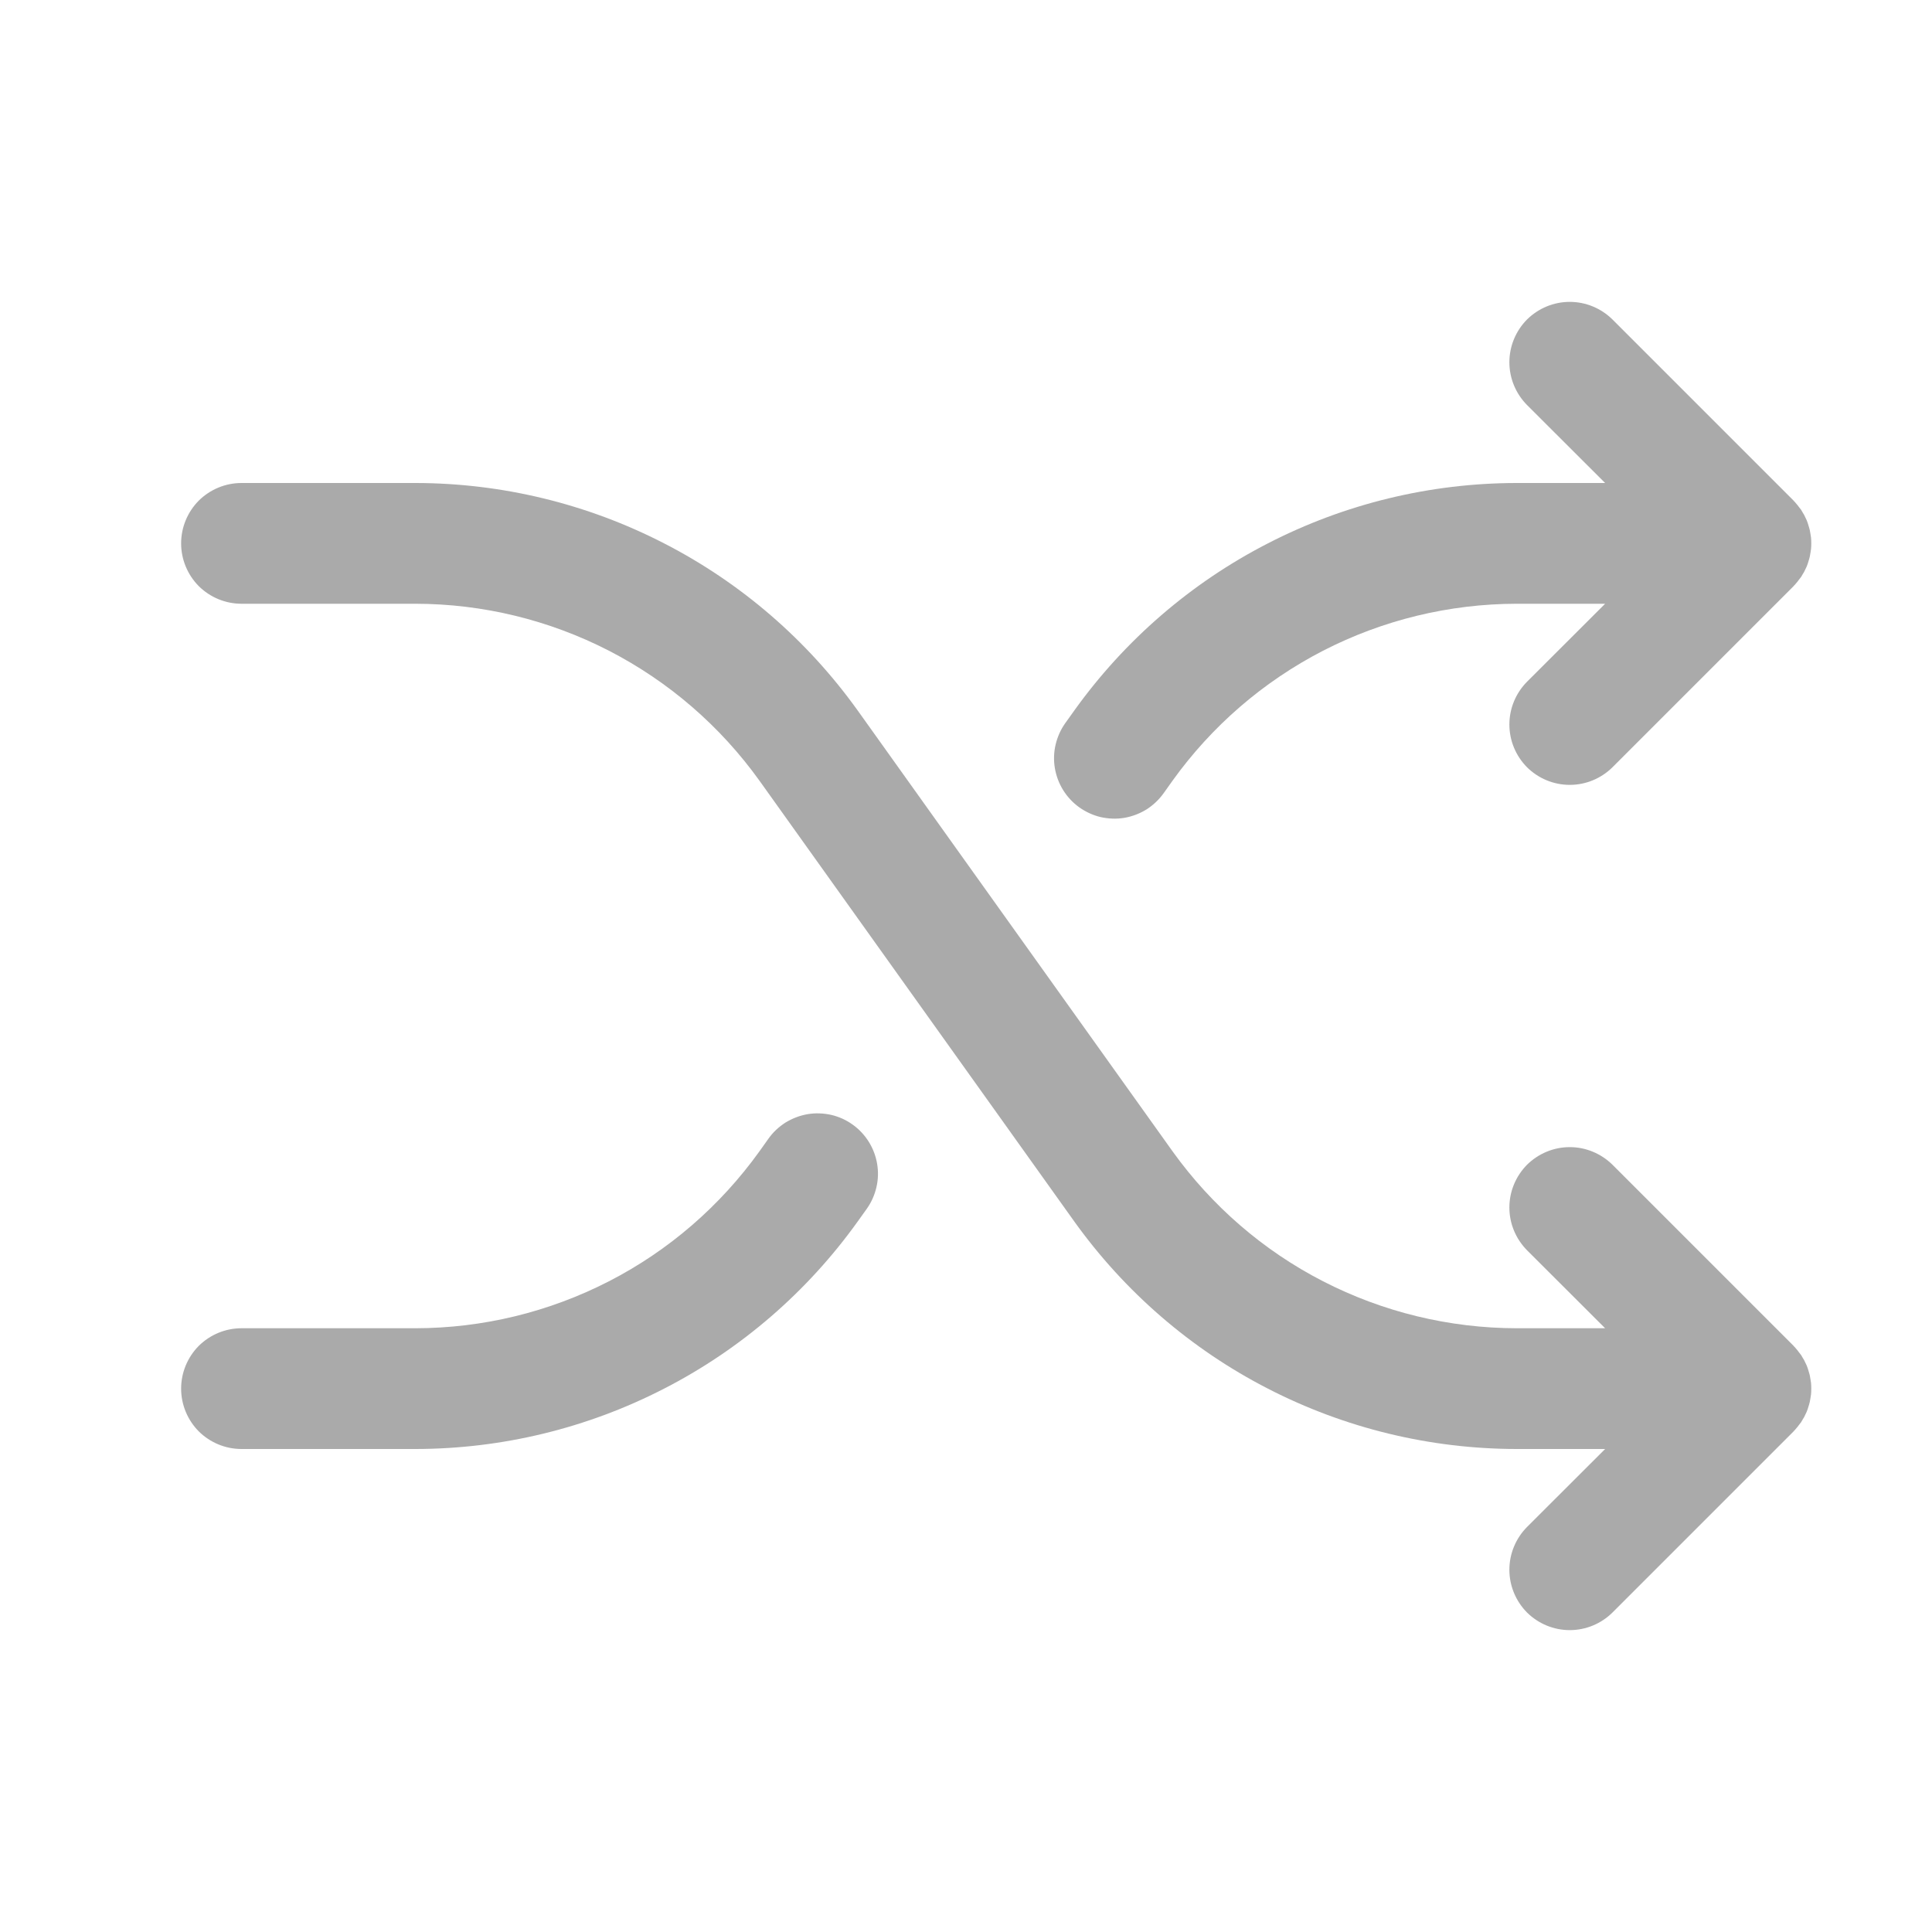
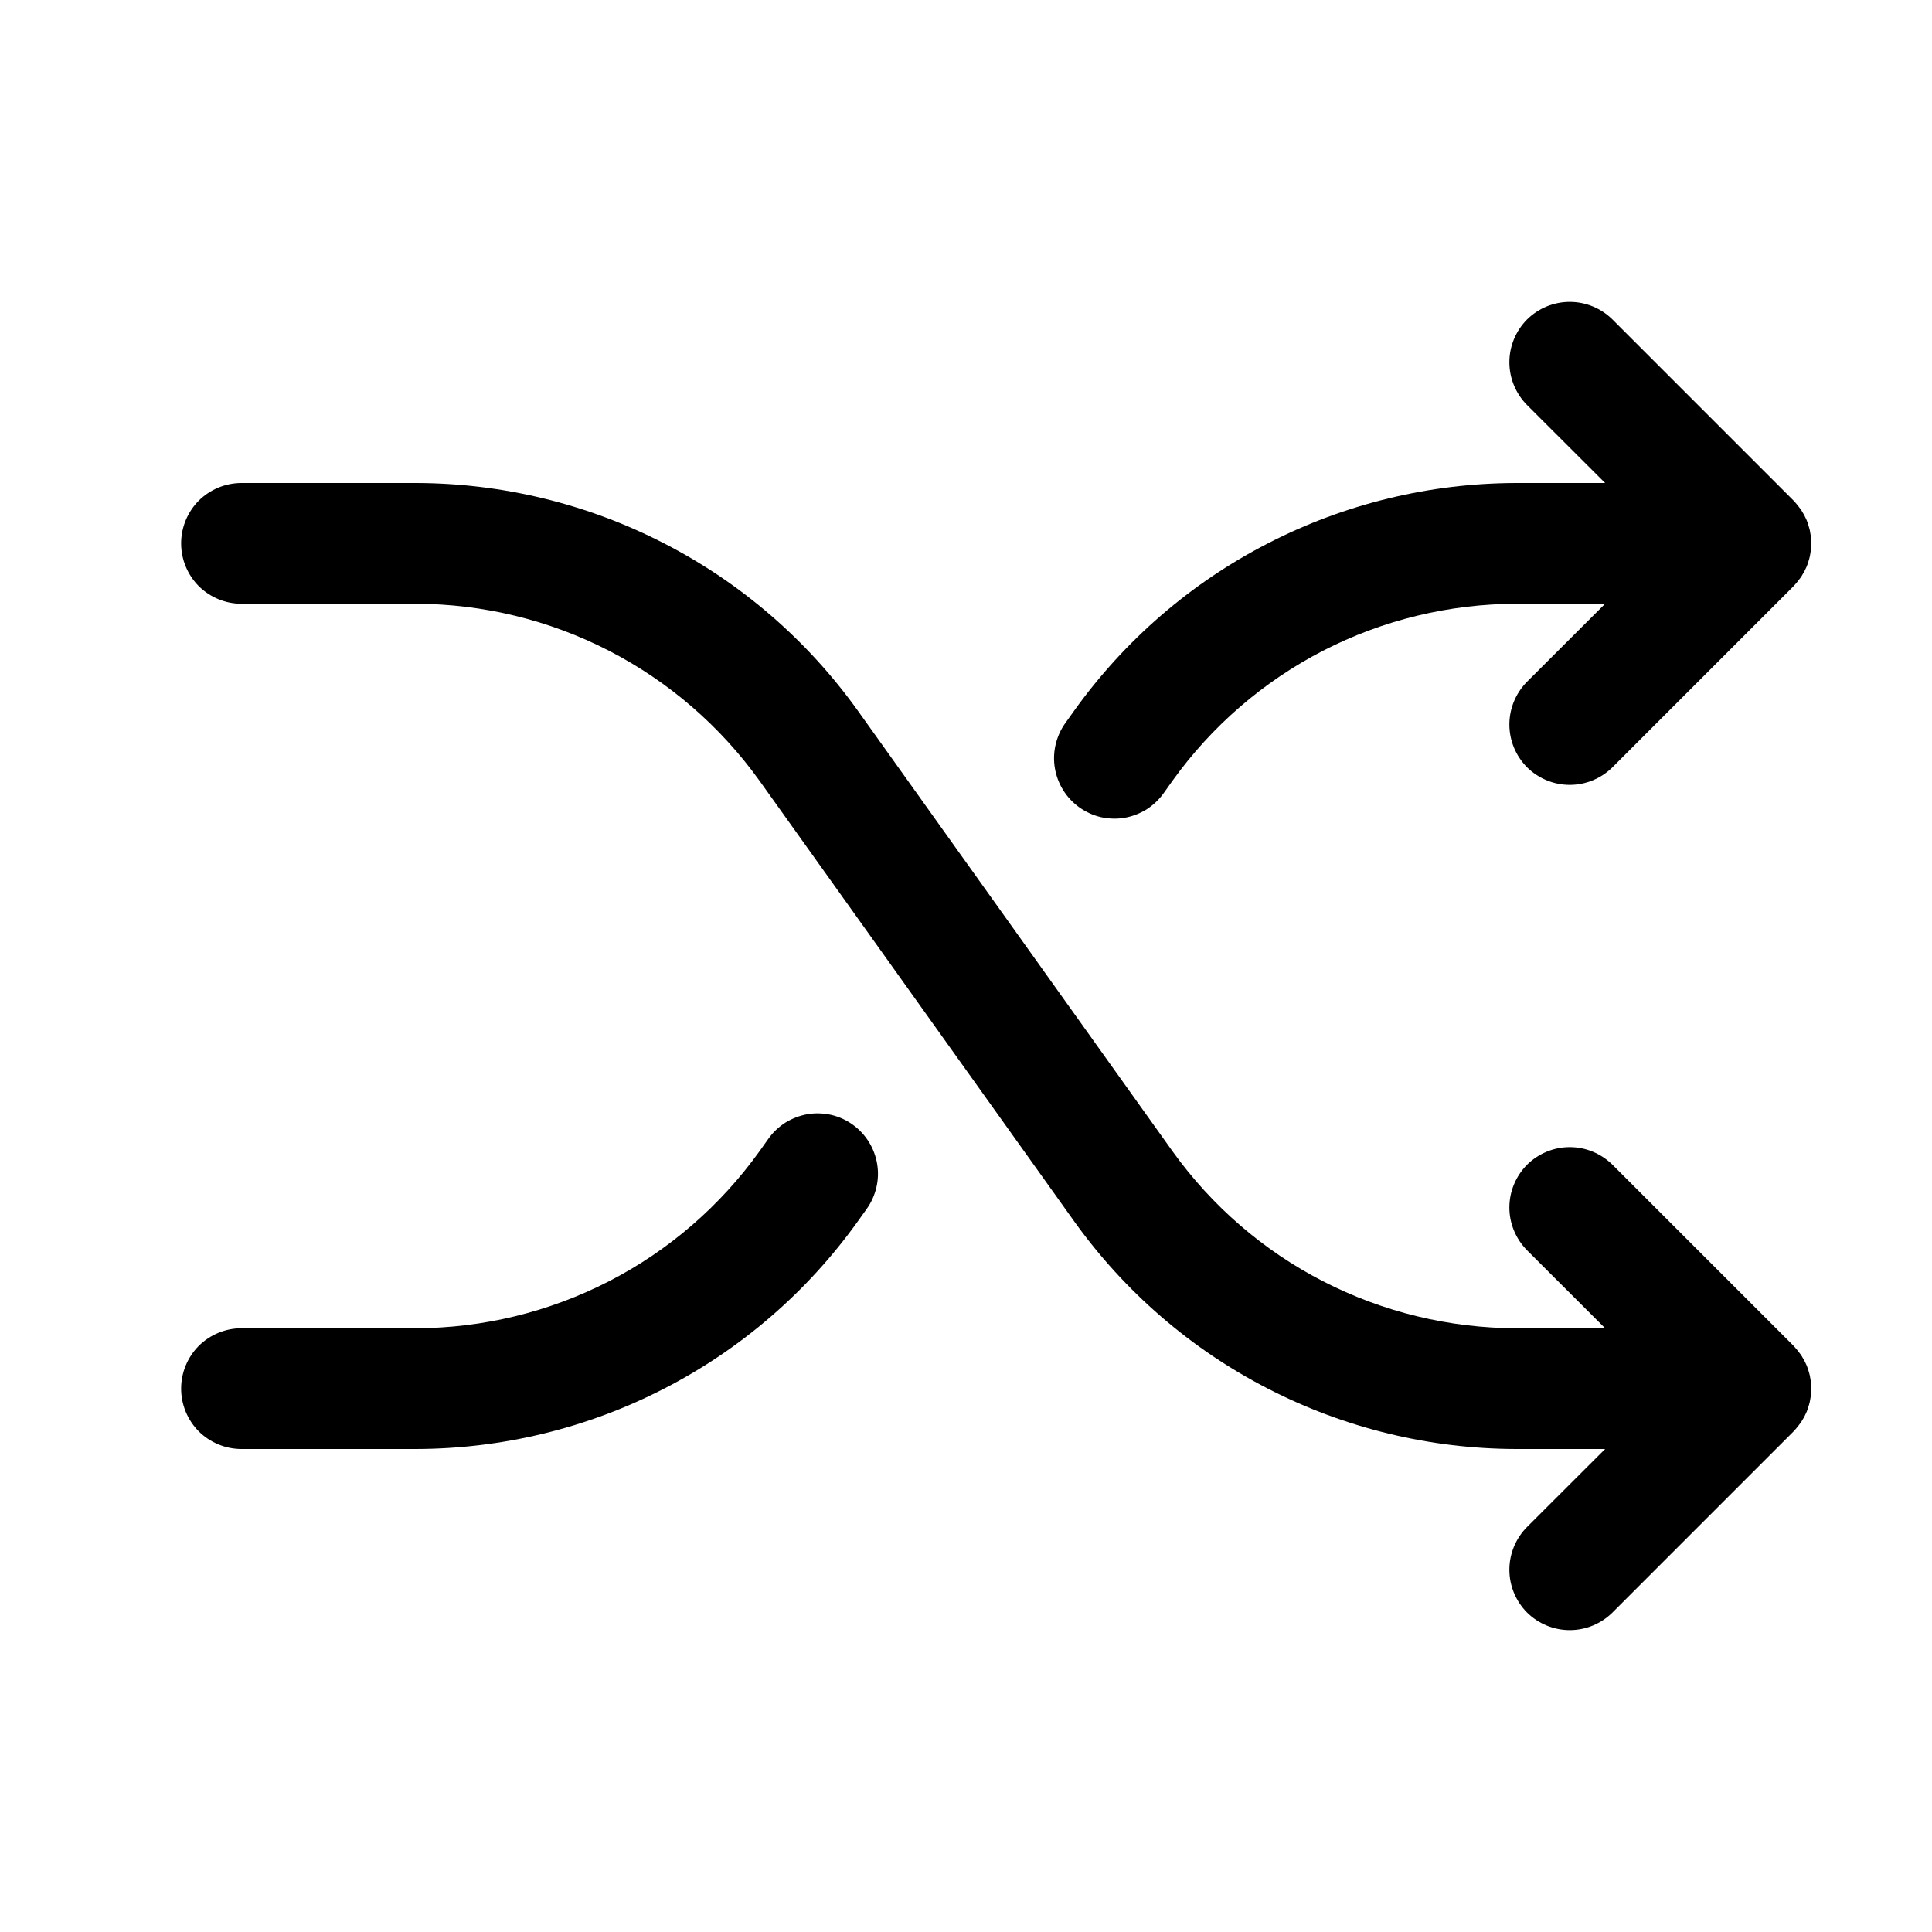
<svg xmlns="http://www.w3.org/2000/svg" width="16" height="16" viewBox="0 0 16 16" fill="none">
-   <path d="M14.995 11.431C14.993 11.421 14.992 11.412 14.99 11.402C14.989 11.394 14.987 11.387 14.985 11.379C14.983 11.371 14.981 11.363 14.978 11.355C14.976 11.347 14.973 11.34 14.971 11.332C14.968 11.324 14.965 11.316 14.962 11.308C14.959 11.302 14.956 11.295 14.953 11.289C14.949 11.28 14.945 11.272 14.941 11.264C14.938 11.258 14.934 11.252 14.93 11.246C14.925 11.238 14.921 11.23 14.916 11.222C14.911 11.216 14.907 11.21 14.902 11.204C14.897 11.197 14.892 11.19 14.886 11.183C14.879 11.174 14.871 11.166 14.864 11.157C14.86 11.154 14.857 11.15 14.854 11.146L13.354 9.646C13.307 9.6 13.252 9.563 13.191 9.538C13.131 9.513 13.066 9.5 13 9.5C12.934 9.5 12.869 9.513 12.809 9.538C12.748 9.563 12.693 9.6 12.646 9.646C12.6 9.693 12.563 9.748 12.538 9.809C12.513 9.869 12.5 9.934 12.5 10C12.5 10.066 12.513 10.131 12.538 10.191C12.563 10.252 12.6 10.307 12.646 10.354L13.293 11H12.559C12.002 10.999 11.453 10.866 10.957 10.611C10.462 10.357 10.035 9.987 9.71 9.534L7.103 5.884C6.686 5.302 6.137 4.827 5.5 4.5C4.863 4.172 4.158 4.001 3.442 4H2C1.867 4 1.74 4.053 1.646 4.146C1.553 4.24 1.5 4.367 1.5 4.5C1.5 4.633 1.553 4.76 1.646 4.854C1.74 4.947 1.867 5 2 5H3.442C3.999 5.001 4.547 5.134 5.043 5.389C5.538 5.644 5.965 6.013 6.29 6.466L8.897 10.116C9.314 10.698 9.863 11.173 10.5 11.5C11.137 11.828 11.842 11.999 12.559 12H13.293L12.646 12.646C12.553 12.74 12.5 12.867 12.5 13C12.5 13.133 12.553 13.26 12.646 13.354C12.74 13.447 12.867 13.5 13 13.5C13.133 13.5 13.26 13.447 13.354 13.354L14.854 11.854C14.857 11.85 14.86 11.846 14.864 11.843C14.871 11.834 14.879 11.826 14.886 11.817C14.892 11.81 14.897 11.803 14.902 11.796C14.907 11.79 14.911 11.784 14.916 11.778C14.921 11.77 14.925 11.762 14.93 11.754C14.934 11.748 14.938 11.742 14.941 11.736C14.945 11.728 14.949 11.72 14.953 11.711C14.956 11.705 14.959 11.698 14.962 11.692C14.965 11.684 14.968 11.676 14.971 11.668C14.973 11.66 14.976 11.653 14.978 11.645C14.981 11.637 14.983 11.629 14.985 11.621C14.987 11.613 14.989 11.606 14.99 11.598C14.992 11.588 14.993 11.579 14.995 11.569C14.995 11.563 14.997 11.556 14.998 11.55C15.001 11.517 15.001 11.483 14.998 11.45C14.997 11.444 14.995 11.437 14.995 11.431Z" fill="#AAAAAA" />
-   <path d="M8.938 6.686C8.992 6.724 9.052 6.752 9.116 6.767C9.18 6.781 9.246 6.784 9.311 6.773C9.376 6.762 9.438 6.738 9.494 6.704C9.549 6.669 9.598 6.623 9.636 6.57L9.71 6.466C10.035 6.013 10.462 5.644 10.957 5.389C11.453 5.134 12.002 5.001 12.559 5H13.293L12.646 5.646C12.553 5.74 12.5 5.867 12.5 6C12.5 6.133 12.553 6.26 12.646 6.354C12.74 6.447 12.867 6.5 13 6.5C13.133 6.5 13.26 6.447 13.354 6.354L14.854 4.854C14.857 4.85 14.86 4.846 14.864 4.843C14.871 4.834 14.879 4.826 14.886 4.817C14.892 4.81 14.897 4.803 14.902 4.796C14.907 4.79 14.911 4.784 14.916 4.778C14.921 4.77 14.925 4.762 14.93 4.754C14.934 4.748 14.938 4.742 14.941 4.736C14.945 4.728 14.949 4.72 14.953 4.711C14.956 4.705 14.959 4.698 14.962 4.692C14.965 4.684 14.968 4.676 14.971 4.668C14.973 4.66 14.976 4.653 14.978 4.645C14.981 4.637 14.983 4.629 14.985 4.621C14.987 4.613 14.989 4.606 14.99 4.598C14.992 4.588 14.993 4.579 14.995 4.569C14.995 4.563 14.997 4.556 14.998 4.549C15.001 4.517 15.001 4.483 14.998 4.45C14.997 4.444 14.995 4.437 14.995 4.431C14.993 4.421 14.992 4.412 14.99 4.402C14.989 4.394 14.987 4.387 14.985 4.379C14.983 4.371 14.981 4.363 14.978 4.355C14.976 4.347 14.973 4.34 14.971 4.332C14.968 4.324 14.965 4.316 14.962 4.308C14.959 4.302 14.956 4.295 14.953 4.289C14.949 4.28 14.945 4.272 14.941 4.264C14.938 4.258 14.934 4.252 14.93 4.246C14.925 4.238 14.921 4.23 14.916 4.222C14.911 4.216 14.907 4.21 14.902 4.204C14.897 4.197 14.892 4.19 14.886 4.183C14.879 4.174 14.871 4.166 14.864 4.157C14.86 4.154 14.857 4.15 14.854 4.146L13.354 2.646C13.26 2.553 13.133 2.5 13 2.5C12.867 2.5 12.74 2.553 12.646 2.646C12.553 2.74 12.5 2.867 12.5 3C12.5 3.133 12.553 3.26 12.646 3.354L13.293 4H12.559C11.842 4.001 11.137 4.172 10.5 4.5C9.863 4.827 9.314 5.302 8.897 5.884L8.822 5.989C8.784 6.042 8.757 6.103 8.742 6.167C8.727 6.231 8.725 6.297 8.736 6.362C8.747 6.426 8.77 6.488 8.805 6.544C8.84 6.6 8.885 6.648 8.938 6.686Z" fill="#AAAAAA" />
-   <path d="M7.062 9.314C7.008 9.275 6.948 9.248 6.884 9.233C6.82 9.219 6.754 9.216 6.689 9.227C6.624 9.238 6.562 9.262 6.506 9.296C6.451 9.331 6.402 9.376 6.364 9.43L6.29 9.534C5.965 9.987 5.538 10.357 5.043 10.611C4.547 10.866 3.999 10.999 3.442 11H2C1.867 11 1.74 11.053 1.646 11.146C1.553 11.24 1.5 11.367 1.5 11.5C1.5 11.633 1.553 11.76 1.646 11.854C1.74 11.947 1.867 12 2 12H3.442C4.158 11.999 4.863 11.828 5.5 11.5C6.137 11.173 6.686 10.698 7.103 10.116L7.178 10.011C7.216 9.958 7.243 9.897 7.258 9.833C7.273 9.769 7.275 9.703 7.264 9.638C7.253 9.574 7.23 9.512 7.195 9.456C7.16 9.4 7.115 9.352 7.062 9.314Z" fill="#AAAAAA" />
+   <path d="M14.995 11.431C14.993 11.421 14.992 11.412 14.99 11.402C14.989 11.394 14.987 11.387 14.985 11.379C14.983 11.371 14.981 11.363 14.978 11.355C14.976 11.347 14.973 11.34 14.971 11.332C14.968 11.324 14.965 11.316 14.962 11.308C14.959 11.302 14.956 11.295 14.953 11.289C14.949 11.28 14.945 11.272 14.941 11.264C14.938 11.258 14.934 11.252 14.93 11.246C14.925 11.238 14.921 11.23 14.916 11.222C14.911 11.216 14.907 11.21 14.902 11.204C14.897 11.197 14.892 11.19 14.886 11.183C14.879 11.174 14.871 11.166 14.864 11.157C14.86 11.154 14.857 11.15 14.854 11.146L13.354 9.646C13.307 9.6 13.252 9.563 13.191 9.538C13.131 9.513 13.066 9.5 13 9.5C12.934 9.5 12.869 9.513 12.809 9.538C12.748 9.563 12.693 9.6 12.646 9.646C12.6 9.693 12.563 9.748 12.538 9.809C12.513 9.869 12.5 9.934 12.5 10C12.5 10.066 12.513 10.131 12.538 10.191C12.563 10.252 12.6 10.307 12.646 10.354L13.293 11H12.559C12.002 10.999 11.453 10.866 10.957 10.611C10.462 10.357 10.035 9.987 9.71 9.534L7.103 5.884C6.686 5.302 6.137 4.827 5.5 4.5C4.863 4.172 4.158 4.001 3.442 4H2C1.867 4 1.74 4.053 1.646 4.146C1.553 4.24 1.5 4.367 1.5 4.5C1.5 4.633 1.553 4.76 1.646 4.854C1.74 4.947 1.867 5 2 5H3.442C3.999 5.001 4.547 5.134 5.043 5.389C5.538 5.644 5.965 6.013 6.29 6.466L8.897 10.116C9.314 10.698 9.863 11.173 10.5 11.5C11.137 11.828 11.842 11.999 12.559 12H13.293L12.646 12.646C12.553 12.74 12.5 12.867 12.5 13C12.5 13.133 12.553 13.26 12.646 13.354C12.74 13.447 12.867 13.5 13 13.5C13.133 13.5 13.26 13.447 13.354 13.354L14.854 11.854C14.857 11.85 14.86 11.846 14.864 11.843C14.871 11.834 14.879 11.826 14.886 11.817C14.892 11.81 14.897 11.803 14.902 11.796C14.907 11.79 14.911 11.784 14.916 11.778C14.921 11.77 14.925 11.762 14.93 11.754C14.934 11.748 14.938 11.742 14.941 11.736C14.945 11.728 14.949 11.72 14.953 11.711C14.956 11.705 14.959 11.698 14.962 11.692C14.965 11.684 14.968 11.676 14.971 11.668C14.973 11.66 14.976 11.653 14.978 11.645C14.981 11.637 14.983 11.629 14.985 11.621C14.987 11.613 14.989 11.606 14.99 11.598C14.992 11.588 14.993 11.579 14.995 11.569C14.995 11.563 14.997 11.556 14.998 11.55C15.001 11.517 15.001 11.483 14.998 11.45C14.997 11.444 14.995 11.437 14.995 11.431Z" fill="currentColor" />
+   <path d="M8.938 6.686C8.992 6.724 9.052 6.752 9.116 6.767C9.18 6.781 9.246 6.784 9.311 6.773C9.376 6.762 9.438 6.738 9.494 6.704C9.549 6.669 9.598 6.623 9.636 6.57L9.71 6.466C10.035 6.013 10.462 5.644 10.957 5.389C11.453 5.134 12.002 5.001 12.559 5H13.293L12.646 5.646C12.553 5.74 12.5 5.867 12.5 6C12.5 6.133 12.553 6.26 12.646 6.354C12.74 6.447 12.867 6.5 13 6.5C13.133 6.5 13.26 6.447 13.354 6.354L14.854 4.854C14.857 4.85 14.86 4.846 14.864 4.843C14.871 4.834 14.879 4.826 14.886 4.817C14.892 4.81 14.897 4.803 14.902 4.796C14.907 4.79 14.911 4.784 14.916 4.778C14.921 4.77 14.925 4.762 14.93 4.754C14.934 4.748 14.938 4.742 14.941 4.736C14.945 4.728 14.949 4.72 14.953 4.711C14.956 4.705 14.959 4.698 14.962 4.692C14.965 4.684 14.968 4.676 14.971 4.668C14.973 4.66 14.976 4.653 14.978 4.645C14.981 4.637 14.983 4.629 14.985 4.621C14.987 4.613 14.989 4.606 14.99 4.598C14.992 4.588 14.993 4.579 14.995 4.569C14.995 4.563 14.997 4.556 14.998 4.549C15.001 4.517 15.001 4.483 14.998 4.45C14.997 4.444 14.995 4.437 14.995 4.431C14.993 4.421 14.992 4.412 14.99 4.402C14.989 4.394 14.987 4.387 14.985 4.379C14.983 4.371 14.981 4.363 14.978 4.355C14.976 4.347 14.973 4.34 14.971 4.332C14.968 4.324 14.965 4.316 14.962 4.308C14.959 4.302 14.956 4.295 14.953 4.289C14.949 4.28 14.945 4.272 14.941 4.264C14.938 4.258 14.934 4.252 14.93 4.246C14.925 4.238 14.921 4.23 14.916 4.222C14.911 4.216 14.907 4.21 14.902 4.204C14.897 4.197 14.892 4.19 14.886 4.183C14.879 4.174 14.871 4.166 14.864 4.157C14.86 4.154 14.857 4.15 14.854 4.146L13.354 2.646C13.26 2.553 13.133 2.5 13 2.5C12.867 2.5 12.74 2.553 12.646 2.646C12.553 2.74 12.5 2.867 12.5 3C12.5 3.133 12.553 3.26 12.646 3.354L13.293 4H12.559C11.842 4.001 11.137 4.172 10.5 4.5C9.863 4.827 9.314 5.302 8.897 5.884L8.822 5.989C8.784 6.042 8.757 6.103 8.742 6.167C8.727 6.231 8.725 6.297 8.736 6.362C8.747 6.426 8.77 6.488 8.805 6.544C8.84 6.6 8.885 6.648 8.938 6.686Z" fill="currentColor" />
+   <path d="M7.062 9.314C7.008 9.275 6.948 9.248 6.884 9.233C6.82 9.219 6.754 9.216 6.689 9.227C6.624 9.238 6.562 9.262 6.506 9.296C6.451 9.331 6.402 9.376 6.364 9.43L6.29 9.534C5.965 9.987 5.538 10.357 5.043 10.611C4.547 10.866 3.999 10.999 3.442 11H2C1.867 11 1.74 11.053 1.646 11.146C1.553 11.24 1.5 11.367 1.5 11.5C1.5 11.633 1.553 11.76 1.646 11.854C1.74 11.947 1.867 12 2 12H3.442C4.158 11.999 4.863 11.828 5.5 11.5C6.137 11.173 6.686 10.698 7.103 10.116L7.178 10.011C7.216 9.958 7.243 9.897 7.258 9.833C7.273 9.769 7.275 9.703 7.264 9.638C7.253 9.574 7.23 9.512 7.195 9.456C7.16 9.4 7.115 9.352 7.062 9.314Z" fill="currentColor" />
</svg>
